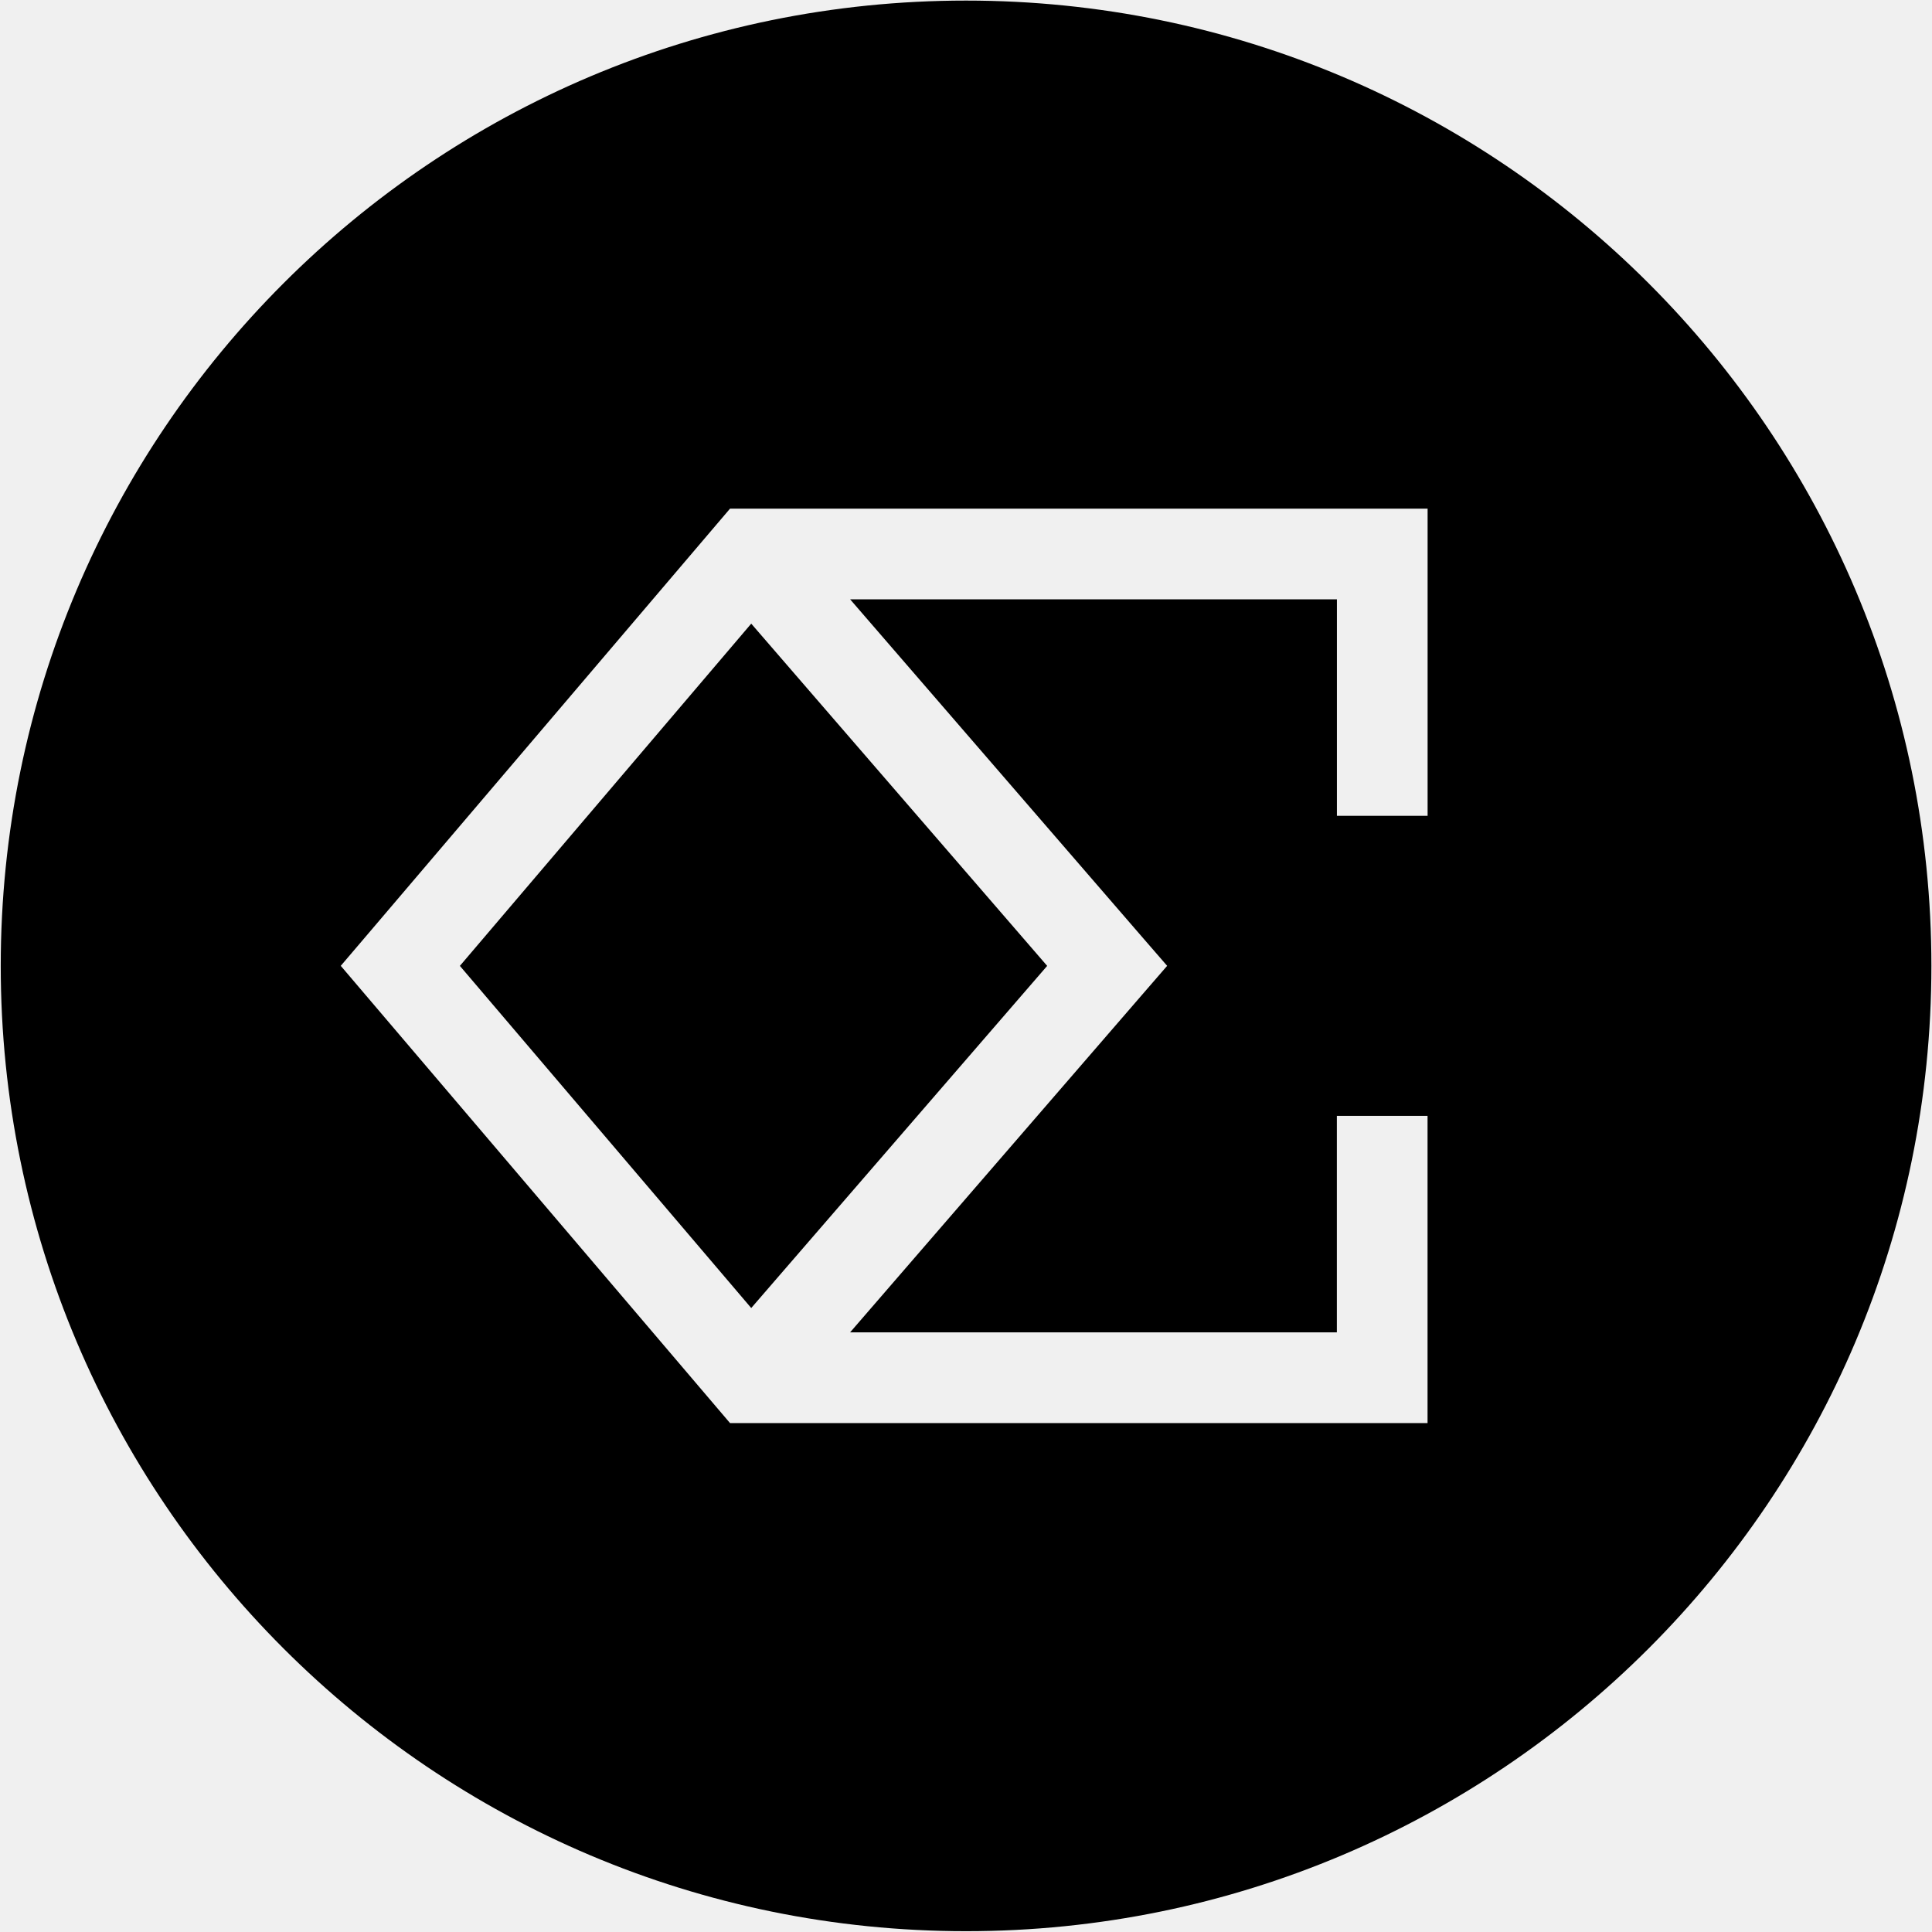
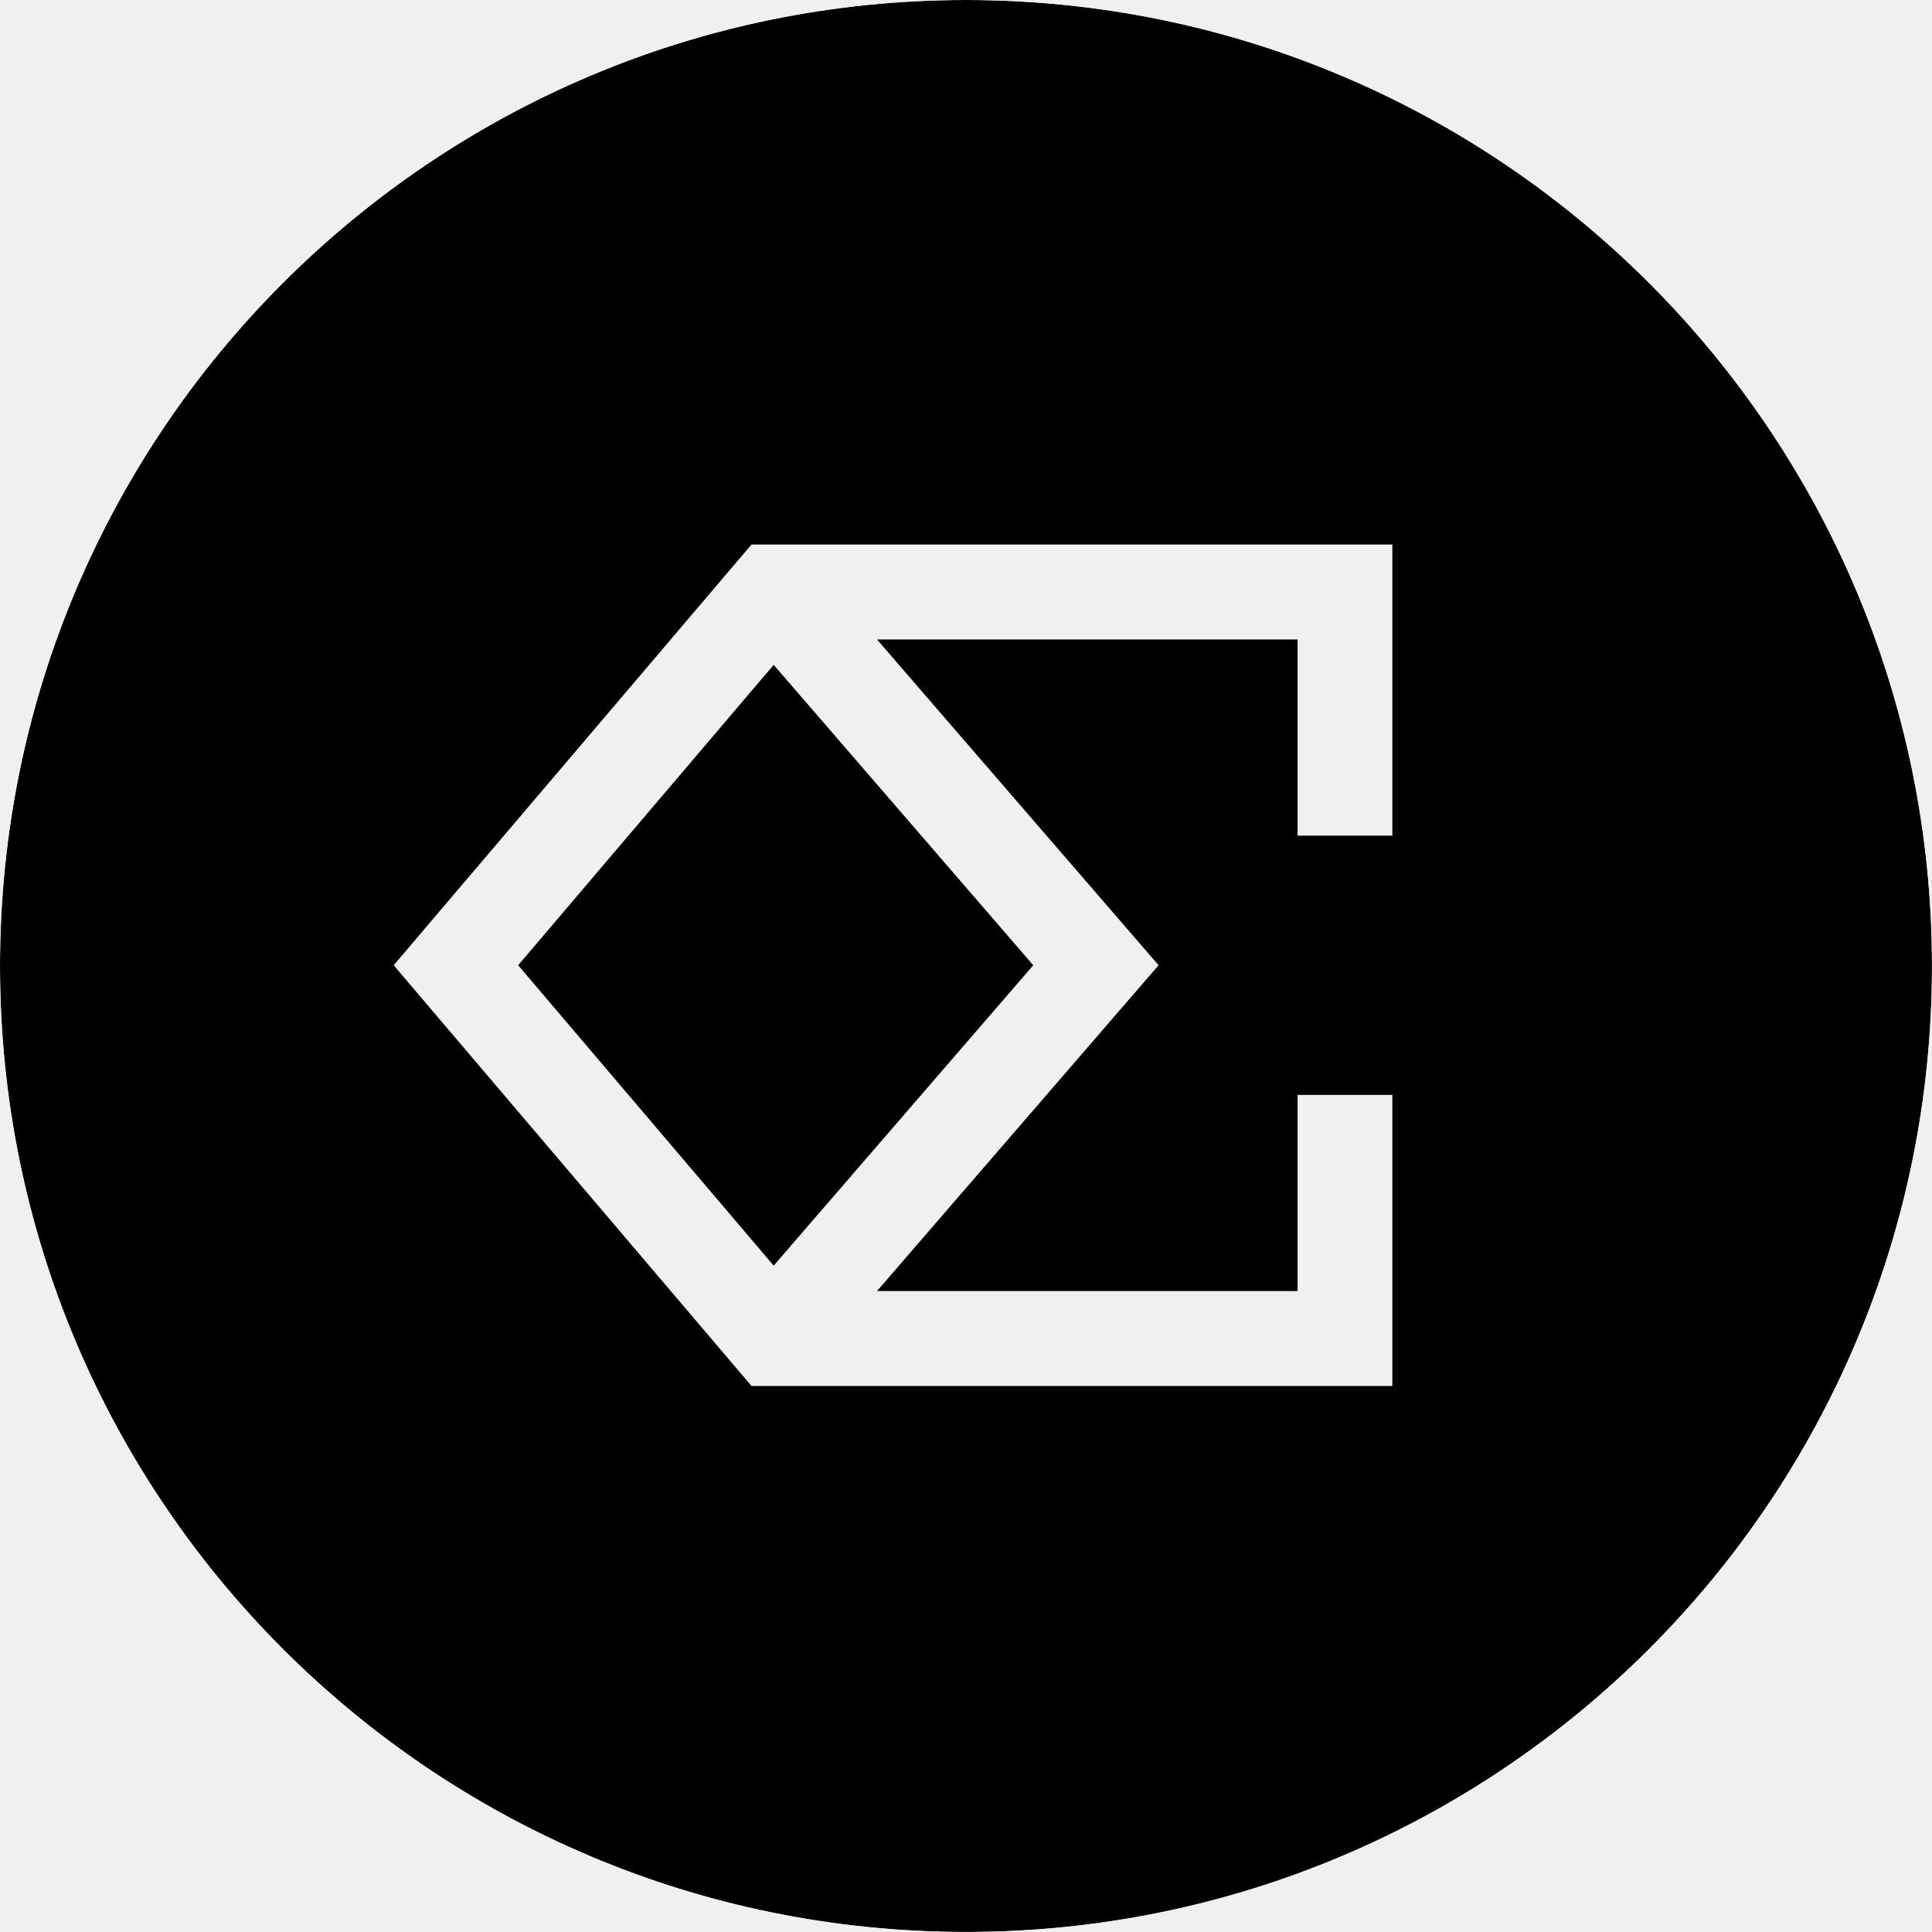
<svg xmlns="http://www.w3.org/2000/svg" fill="currentColor" viewBox="0 0 64 64">
-   <g transform="translate(-.73 -.57)scale(.16692)">
-     <path d="M196.1 3.53c105.8 0 191.57 85.77 191.57 191.57S301.9 386.67 196.1 386.67 4.52 300.9 4.52 195.1 90.29 3.53 196.09 3.53" mask="url(#eth-a)" />
+   <g transform="scale(.1641)">
    <defs>
-       <mask id="eth-a">
-         <rect width="392" height="391" fill="#fff" />
-         <path fill="#000" fill-rule="evenodd" d="M153.4 104.36h-4.15l-2.7 3.17-69.58 81.73-4.97 5.83 4.97 5.84 69.58 81.73 2.7 3.17h138.43v-60.96h-18v42.96h-96.6l57.82-66.85 5.1-5.89-5.1-5.88-57.81-66.85h96.6v42.96h18v-60.96zm.06 22.82L95.64 195.1l57.82 67.9 58.73-67.9z" clip-rule="evenodd" />
+       <mask id="eth-m">
+         <rect width="390" height="390" fill="#fff" rx="195" />
+         <path fill="#000" d="M281.07 109.92v58.77h-19.14v-39.6h-84.89l56.84 65.76-56.84 65.77h84.9v-39.6h19.13v58.76H151.7l-72.23-84.93 72.23-84.93zM104.6 194.85l51.58 60.64 52.4-60.64-52.4-60.64z" />
      </mask>
    </defs>
+     <rect width="390" height="390" mask="url(#eth-m)" rx="195" />
  </g>
</svg>
